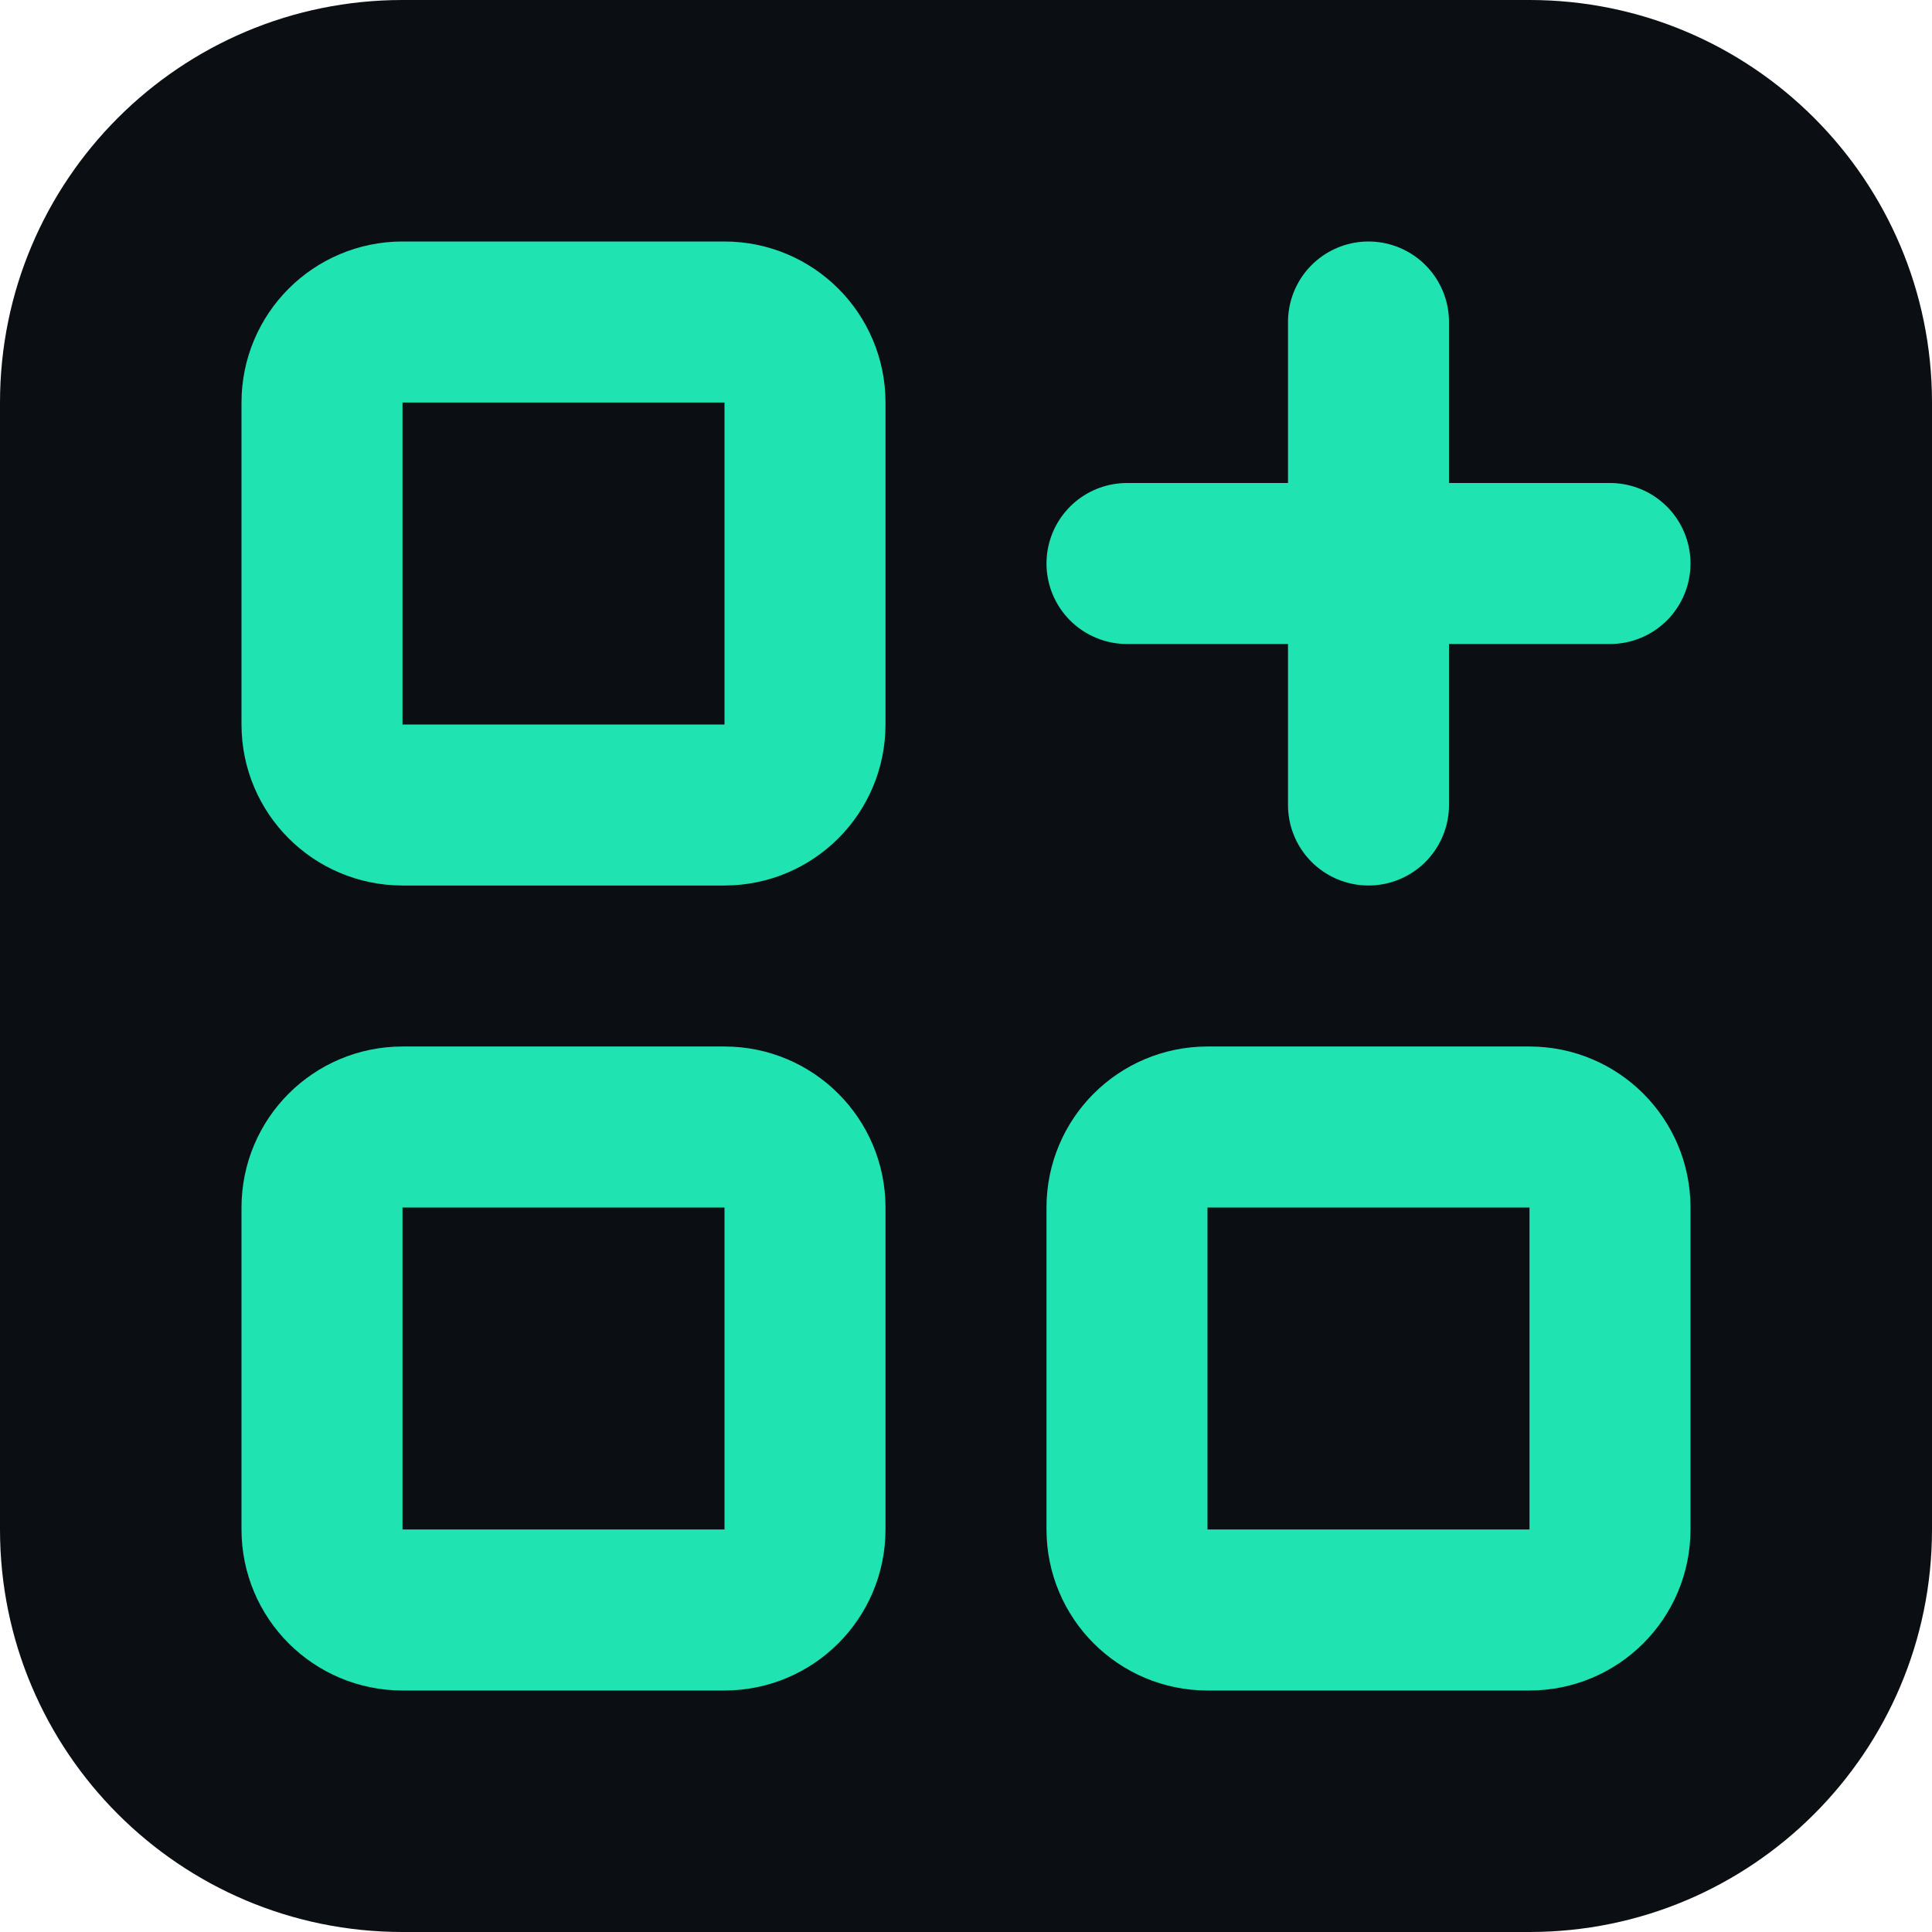
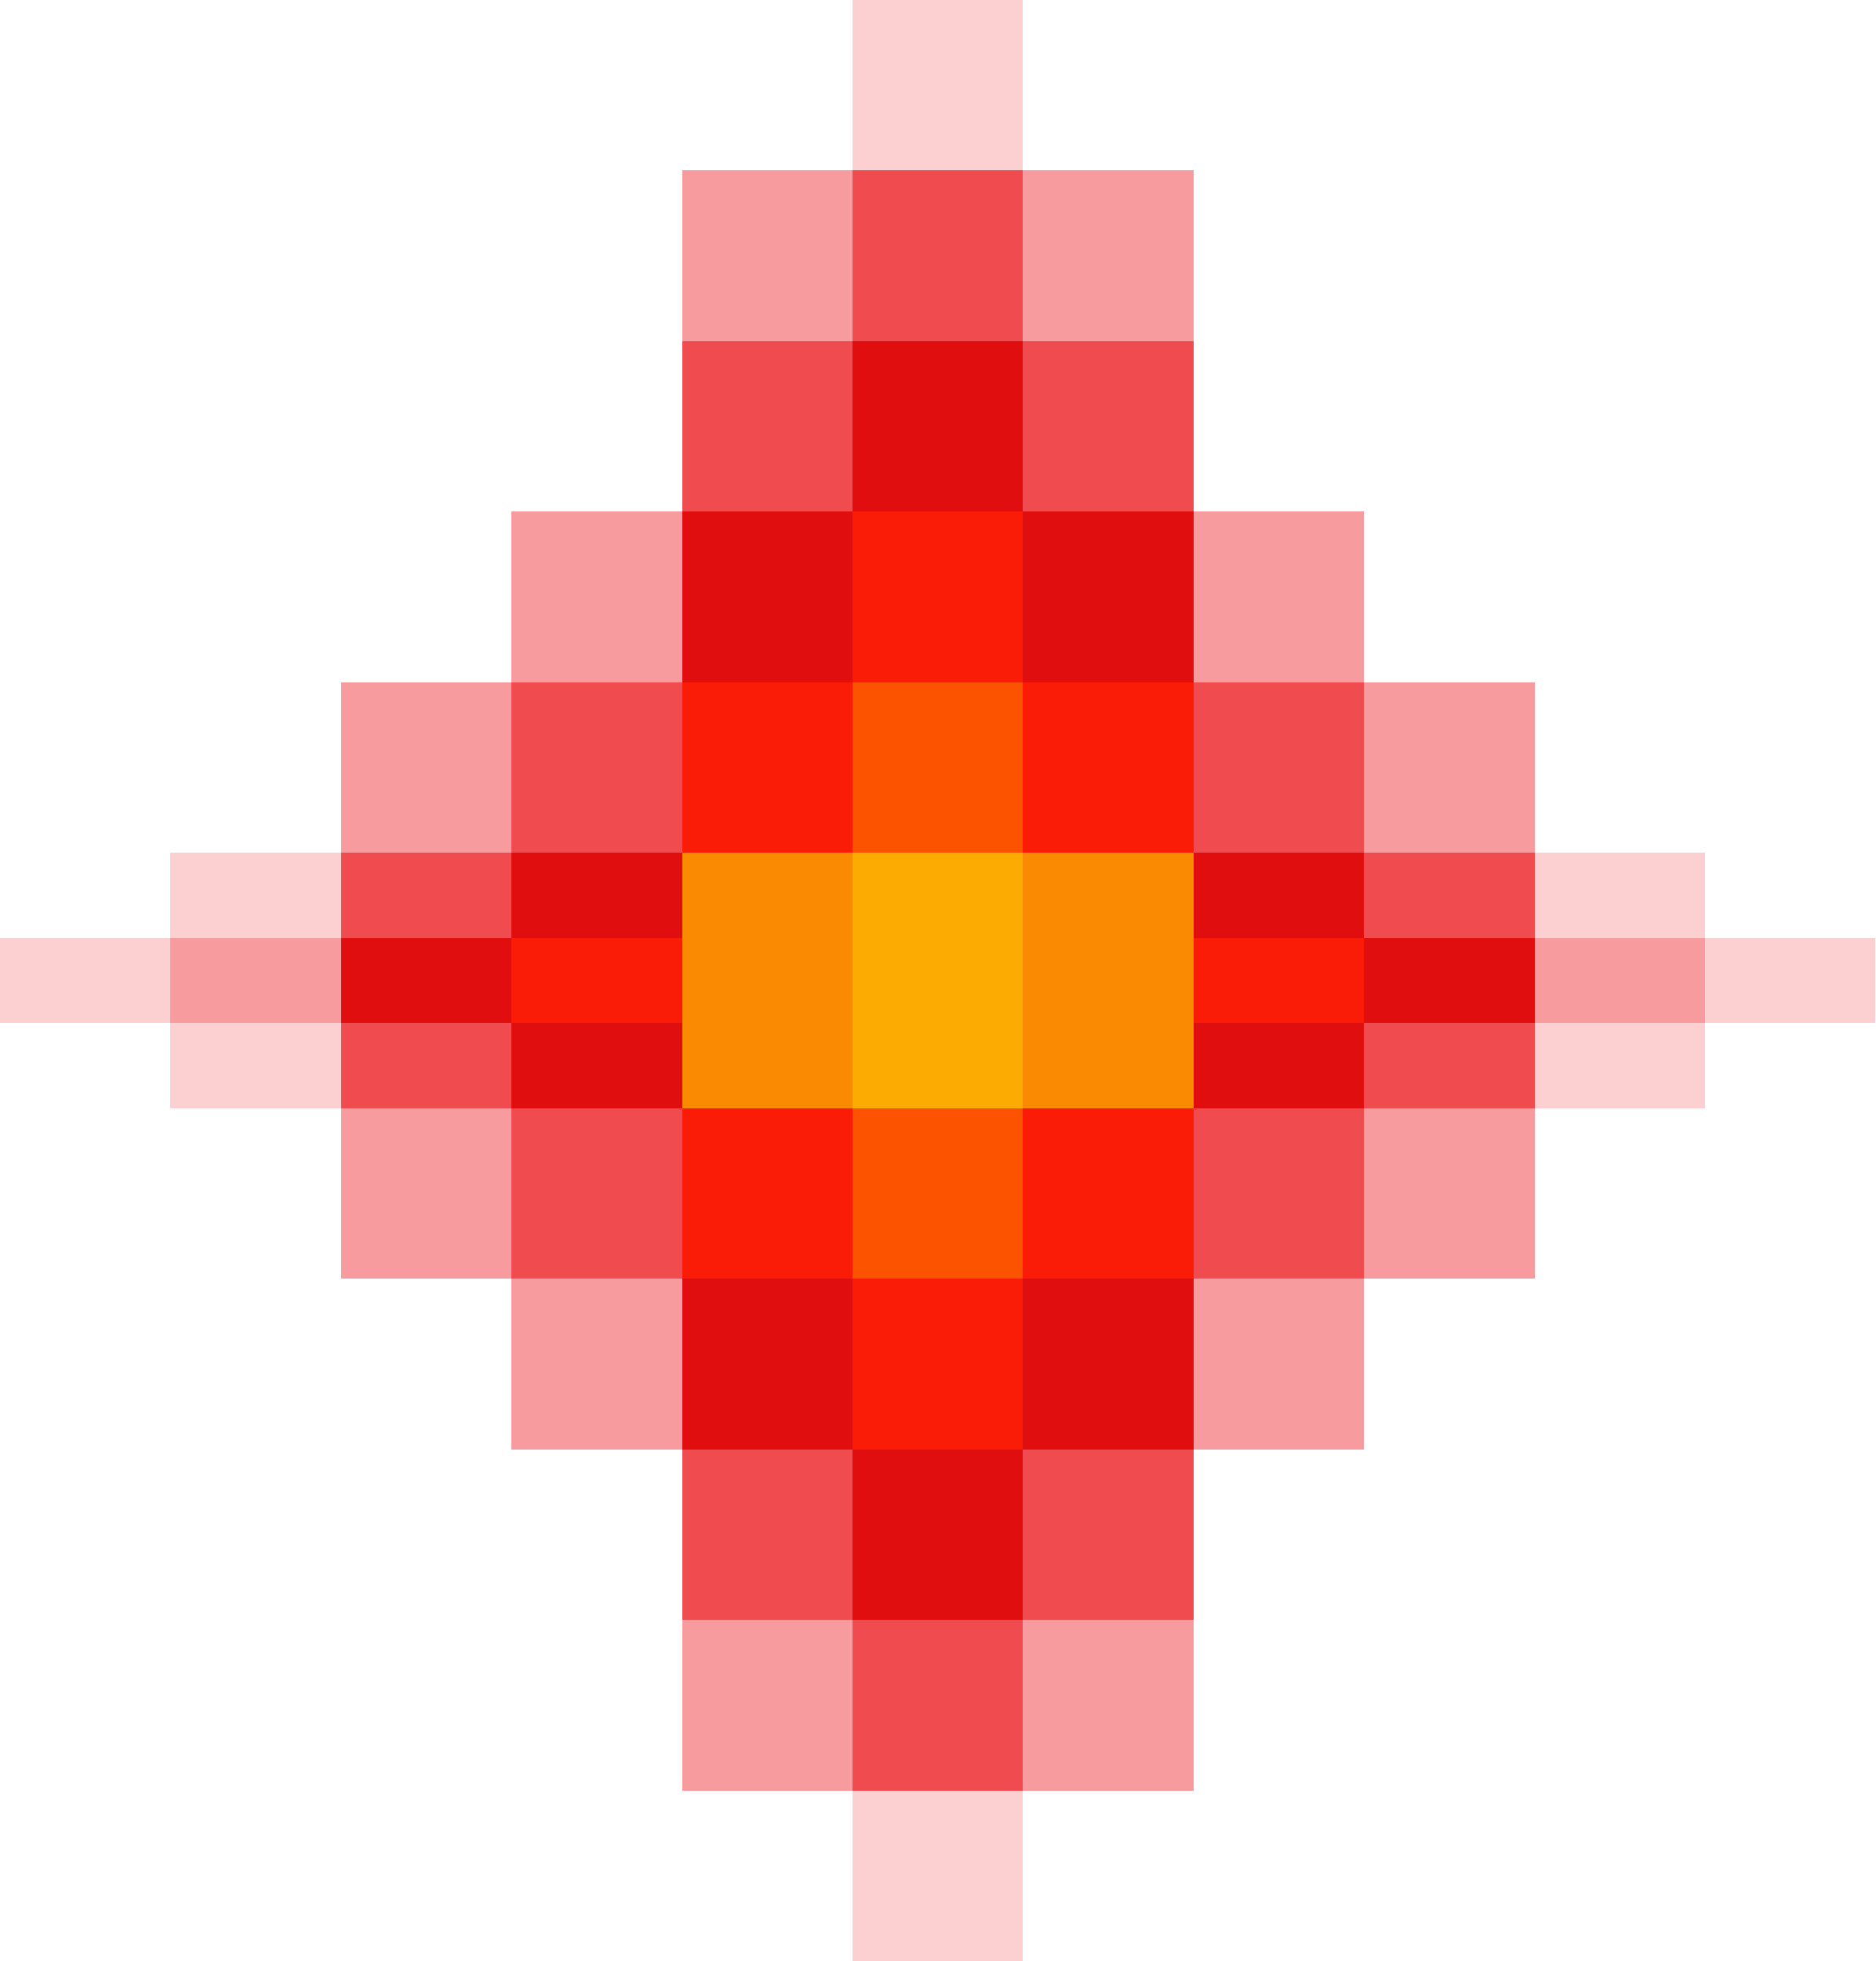
- <svg xmlns="http://www.w3.org/2000/svg" width="64" height="64" viewBox="0 0 24 24">
-   <rect width="24" height="24" rx="5" fill="#0b0f14" />
-   <rect x="4" y="4" width="6" height="6" rx="1" stroke="#20e3b2" stroke-width="2" fill="none" />
-   <rect x="4" y="14" width="6" height="6" rx="1" stroke="#20e3b2" stroke-width="2" fill="none" />
-   <rect x="14" y="14" width="6" height="6" rx="1" stroke="#20e3b2" stroke-width="2" fill="none" />
-   <line x1="14" y1="7" x2="20" y2="7" stroke="#20e3b2" stroke-width="2" stroke-linecap="round" />
-   <line x1="17" y1="4" x2="17" y2="10" stroke="#20e3b2" stroke-width="2" stroke-linecap="round" />
+ <svg xmlns="http://www.w3.org/2000/svg" viewBox="0 0 11 11.5" shape-rendering="crispEdges">
+   <rect x="5" y="0" width="1" height="1" fill="#F0262E" fill-opacity="0.22" />
+   <rect x="4" y="1" width="1" height="1" fill="#F0262E" fill-opacity="0.46" />
+   <rect x="5" y="1" width="1" height="1" fill="#EC1A1E" fill-opacity="0.78" />
+   <rect x="6" y="1" width="1" height="1" fill="#F0262E" fill-opacity="0.46" />
+   <rect x="4" y="2" width="1" height="1" fill="#EC1A1E" fill-opacity="0.78" />
+   <rect x="5" y="2" width="1" height="1" fill="#E10E10" fill-opacity="1" />
+   <rect x="6" y="2" width="1" height="1" fill="#EC1A1E" fill-opacity="0.78" />
+   <rect x="3" y="3" width="1" height="1" fill="#F0262E" fill-opacity="0.46" />
+   <rect x="4" y="3" width="1" height="1" fill="#E10E10" fill-opacity="1" />
+   <rect x="5" y="3" width="1" height="1" fill="#FB1C08" fill-opacity="1" />
+   <rect x="6" y="3" width="1" height="1" fill="#E10E10" fill-opacity="1" />
+   <rect x="7" y="3" width="1" height="1" fill="#F0262E" fill-opacity="0.46" />
+   <rect x="2" y="4" width="1" height="1" fill="#F0262E" fill-opacity="0.46" />
+   <rect x="3" y="4" width="1" height="1" fill="#EC1A1E" fill-opacity="0.78" />
+   <rect x="4" y="4" width="1" height="1" fill="#FB1C08" fill-opacity="1" />
+   <rect x="5" y="4" width="1" height="1" fill="#FB5300" fill-opacity="1" />
+   <rect x="6" y="4" width="1" height="1" fill="#FB1C08" fill-opacity="1" />
+   <rect x="7" y="4" width="1" height="1" fill="#EC1A1E" fill-opacity="0.78" />
+   <rect x="8" y="4" width="1" height="1" fill="#F0262E" fill-opacity="0.46" />
+   <rect x="1" y="5" width="1" height="0.5" fill="#F0262E" fill-opacity="0.22" />
+   <rect x="2" y="5" width="1" height="0.5" fill="#EC1A1E" fill-opacity="0.78" />
+   <rect x="3" y="5" width="1" height="0.5" fill="#E10E10" fill-opacity="1" />
+   <rect x="4" y="5" width="1" height="0.5" fill="#FA8A02" fill-opacity="1" />
+   <rect x="5" y="5" width="1" height="0.5" fill="#FBAB02" fill-opacity="1" />
+   <rect x="6" y="5" width="1" height="0.5" fill="#FA8A02" fill-opacity="1" />
+   <rect x="7" y="5" width="1" height="0.5" fill="#E10E10" fill-opacity="1" />
+   <rect x="8" y="5" width="1" height="0.5" fill="#EC1A1E" fill-opacity="0.78" />
+   <rect x="9" y="5" width="1" height="0.5" fill="#F0262E" fill-opacity="0.22" />
+   <rect x="0" y="5.5" width="1" height="0.5" fill="#F0262E" fill-opacity="0.22" />
+   <rect x="1" y="5.5" width="1" height="0.5" fill="#F0262E" fill-opacity="0.46" />
+   <rect x="2" y="5.5" width="1" height="0.5" fill="#E10E10" fill-opacity="1" />
+   <rect x="3" y="5.5" width="1" height="0.5" fill="#FB1C08" fill-opacity="1" />
+   <rect x="4" y="5.5" width="1" height="0.5" fill="#FA8A02" fill-opacity="1" />
+   <rect x="5" y="5.5" width="1" height="0.5" fill="#FBAB02" fill-opacity="1" />
+   <rect x="6" y="5.5" width="1" height="0.5" fill="#FA8A02" fill-opacity="1" />
+   <rect x="7" y="5.5" width="1" height="0.5" fill="#FB1C08" fill-opacity="1" />
+   <rect x="8" y="5.5" width="1" height="0.5" fill="#E10E10" fill-opacity="1" />
+   <rect x="9" y="5.5" width="1" height="0.5" fill="#F0262E" fill-opacity="0.46" />
+   <rect x="10" y="5.5" width="1" height="0.5" fill="#F0262E" fill-opacity="0.22" />
+   <rect x="1" y="6.0" width="1" height="0.5" fill="#F0262E" fill-opacity="0.22" />
+   <rect x="2" y="6.0" width="1" height="0.5" fill="#EC1A1E" fill-opacity="0.78" />
+   <rect x="3" y="6.0" width="1" height="0.5" fill="#E10E10" fill-opacity="1" />
+   <rect x="4" y="6.0" width="1" height="0.5" fill="#FA8A02" fill-opacity="1" />
+   <rect x="5" y="6.0" width="1" height="0.5" fill="#FBAB02" fill-opacity="1" />
+   <rect x="6" y="6.0" width="1" height="0.5" fill="#FA8A02" fill-opacity="1" />
+   <rect x="7" y="6.0" width="1" height="0.5" fill="#E10E10" fill-opacity="1" />
+   <rect x="8" y="6.0" width="1" height="0.5" fill="#EC1A1E" fill-opacity="0.78" />
+   <rect x="9" y="6.0" width="1" height="0.5" fill="#F0262E" fill-opacity="0.22" />
+   <rect x="2" y="6.5" width="1" height="1" fill="#F0262E" fill-opacity="0.46" />
+   <rect x="3" y="6.5" width="1" height="1" fill="#EC1A1E" fill-opacity="0.78" />
+   <rect x="4" y="6.5" width="1" height="1" fill="#FB1C08" fill-opacity="1" />
+   <rect x="5" y="6.5" width="1" height="1" fill="#FB5300" fill-opacity="1" />
+   <rect x="6" y="6.5" width="1" height="1" fill="#FB1C08" fill-opacity="1" />
+   <rect x="7" y="6.5" width="1" height="1" fill="#EC1A1E" fill-opacity="0.78" />
+   <rect x="8" y="6.5" width="1" height="1" fill="#F0262E" fill-opacity="0.46" />
+   <rect x="3" y="7.5" width="1" height="1" fill="#F0262E" fill-opacity="0.46" />
+   <rect x="4" y="7.5" width="1" height="1" fill="#E10E10" fill-opacity="1" />
+   <rect x="5" y="7.5" width="1" height="1" fill="#FB1C08" fill-opacity="1" />
+   <rect x="6" y="7.5" width="1" height="1" fill="#E10E10" fill-opacity="1" />
+   <rect x="7" y="7.5" width="1" height="1" fill="#F0262E" fill-opacity="0.46" />
+   <rect x="4" y="8.5" width="1" height="1" fill="#EC1A1E" fill-opacity="0.78" />
+   <rect x="5" y="8.5" width="1" height="1" fill="#E10E10" fill-opacity="1" />
+   <rect x="6" y="8.5" width="1" height="1" fill="#EC1A1E" fill-opacity="0.78" />
+   <rect x="4" y="9.5" width="1" height="1" fill="#F0262E" fill-opacity="0.46" />
+   <rect x="5" y="9.5" width="1" height="1" fill="#EC1A1E" fill-opacity="0.78" />
+   <rect x="6" y="9.5" width="1" height="1" fill="#F0262E" fill-opacity="0.46" />
+   <rect x="5" y="10.5" width="1" height="1" fill="#F0262E" fill-opacity="0.22" />
</svg>
